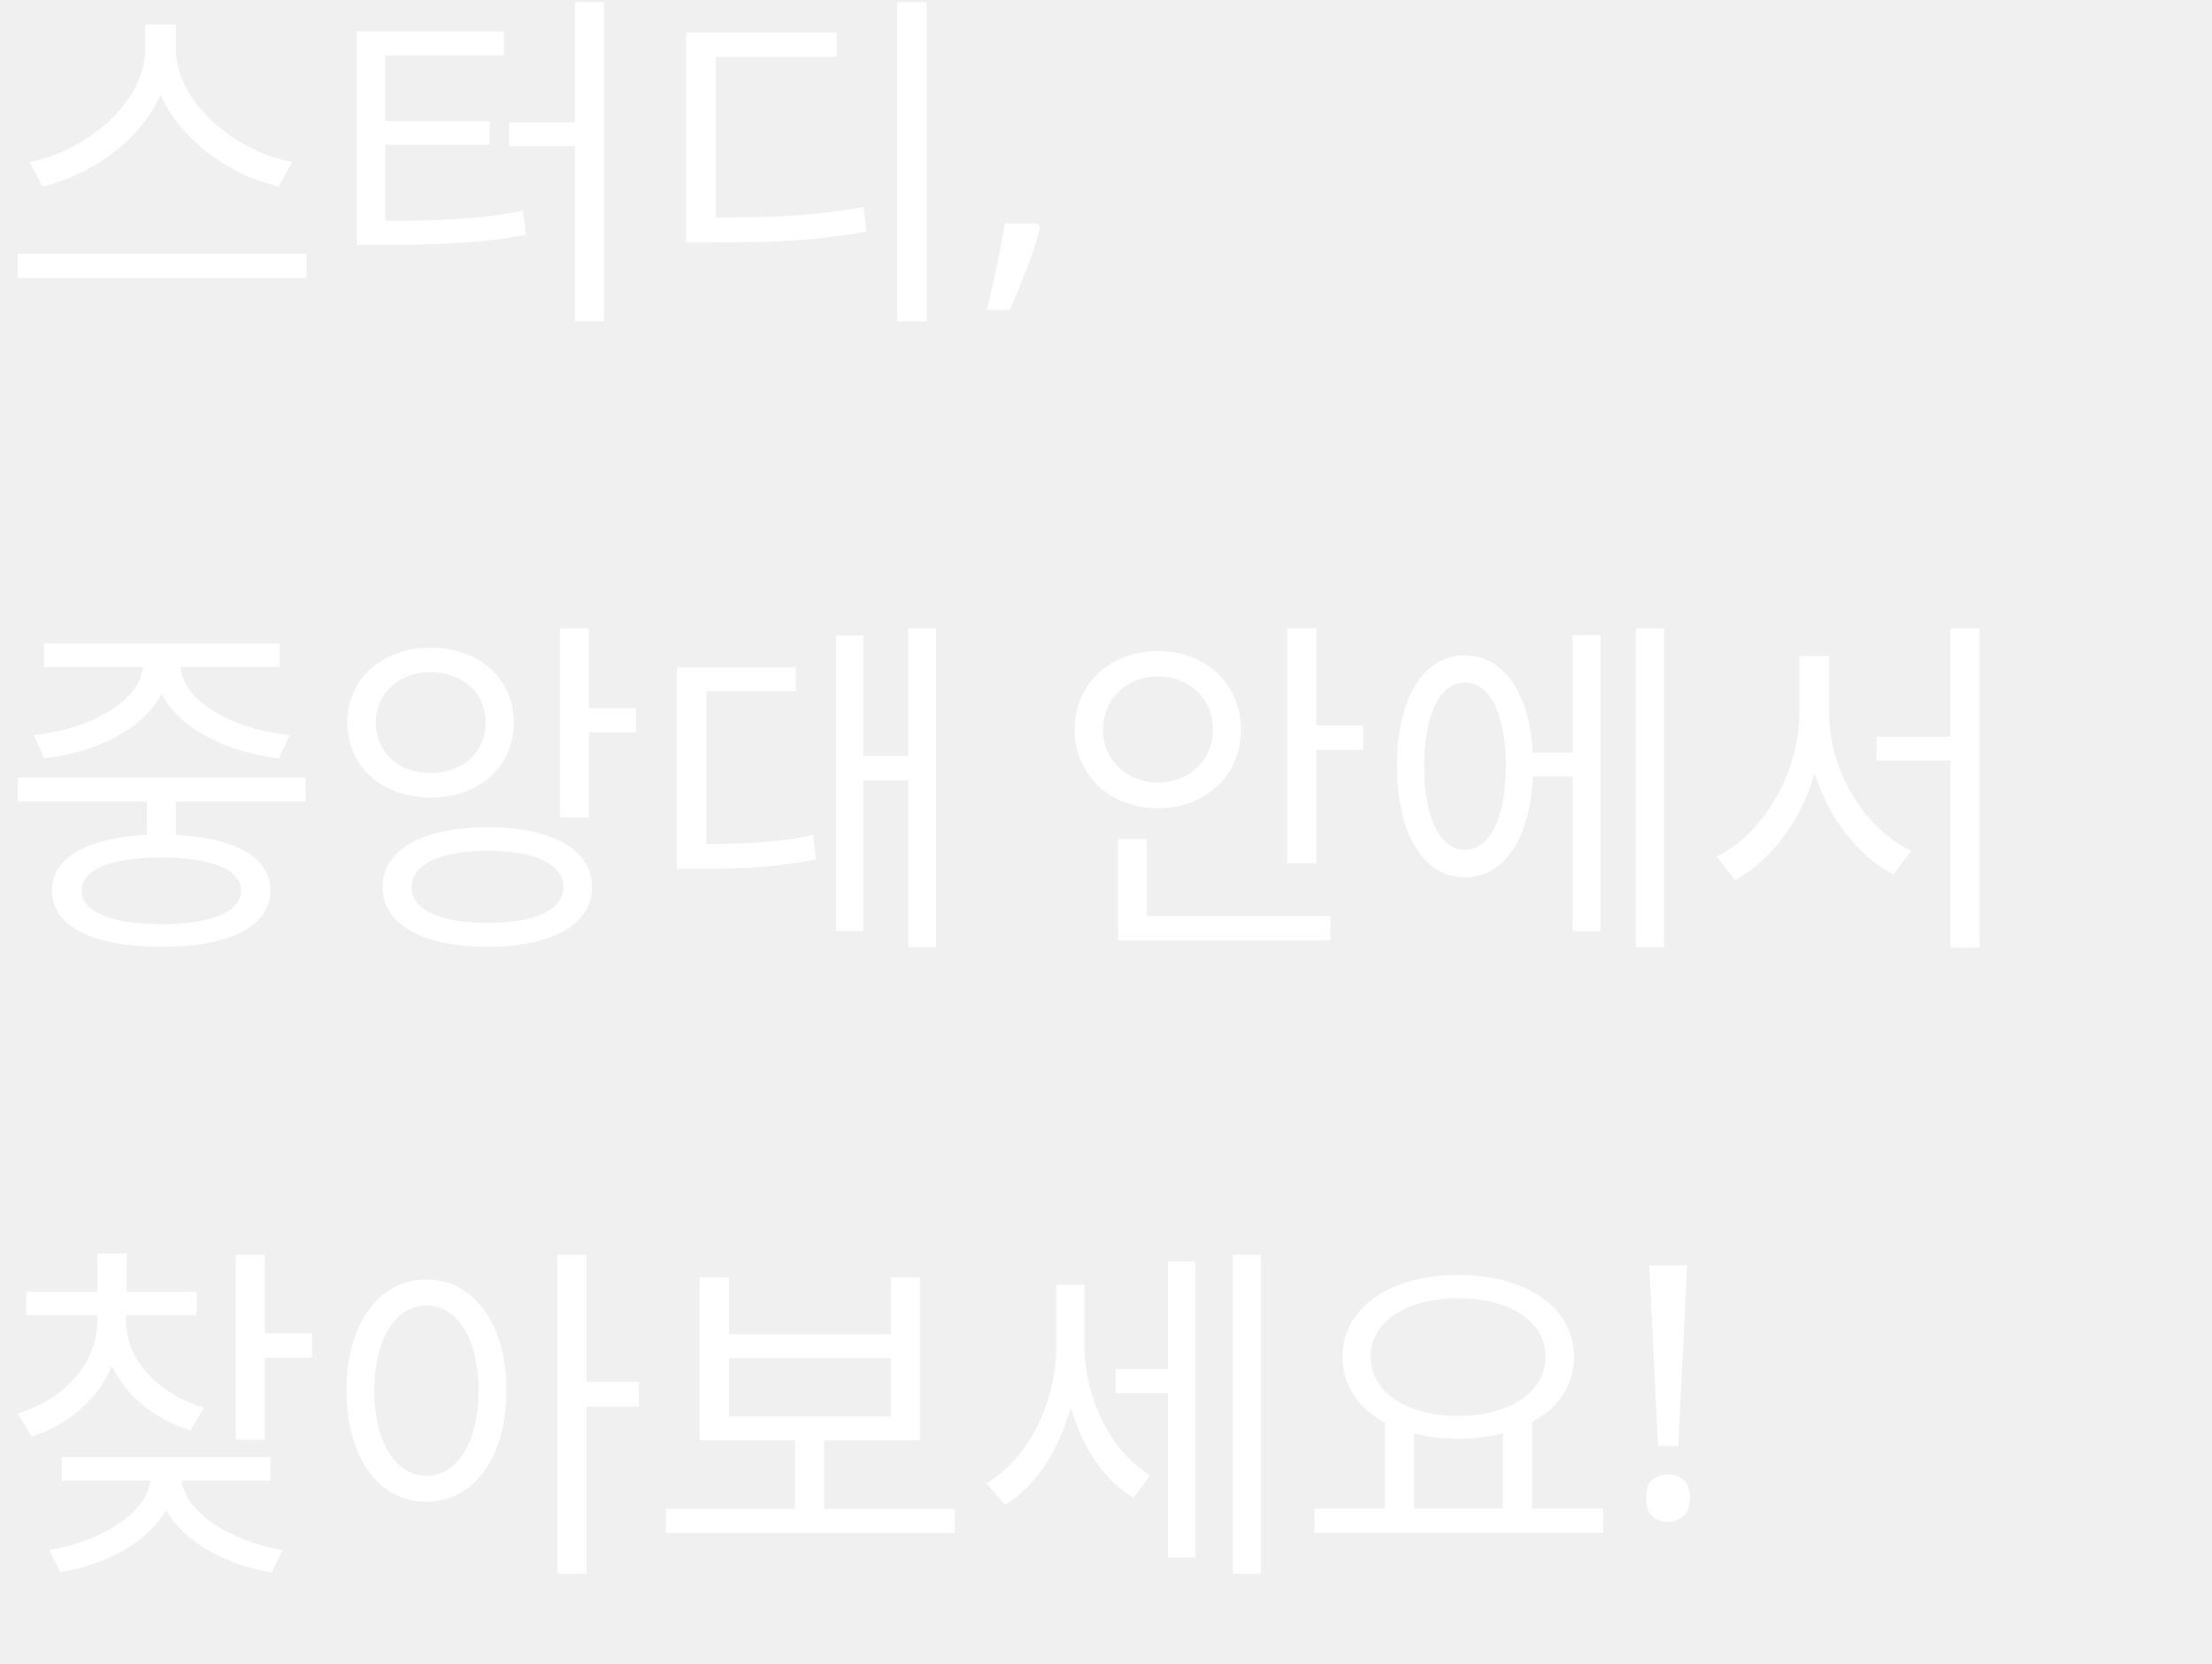
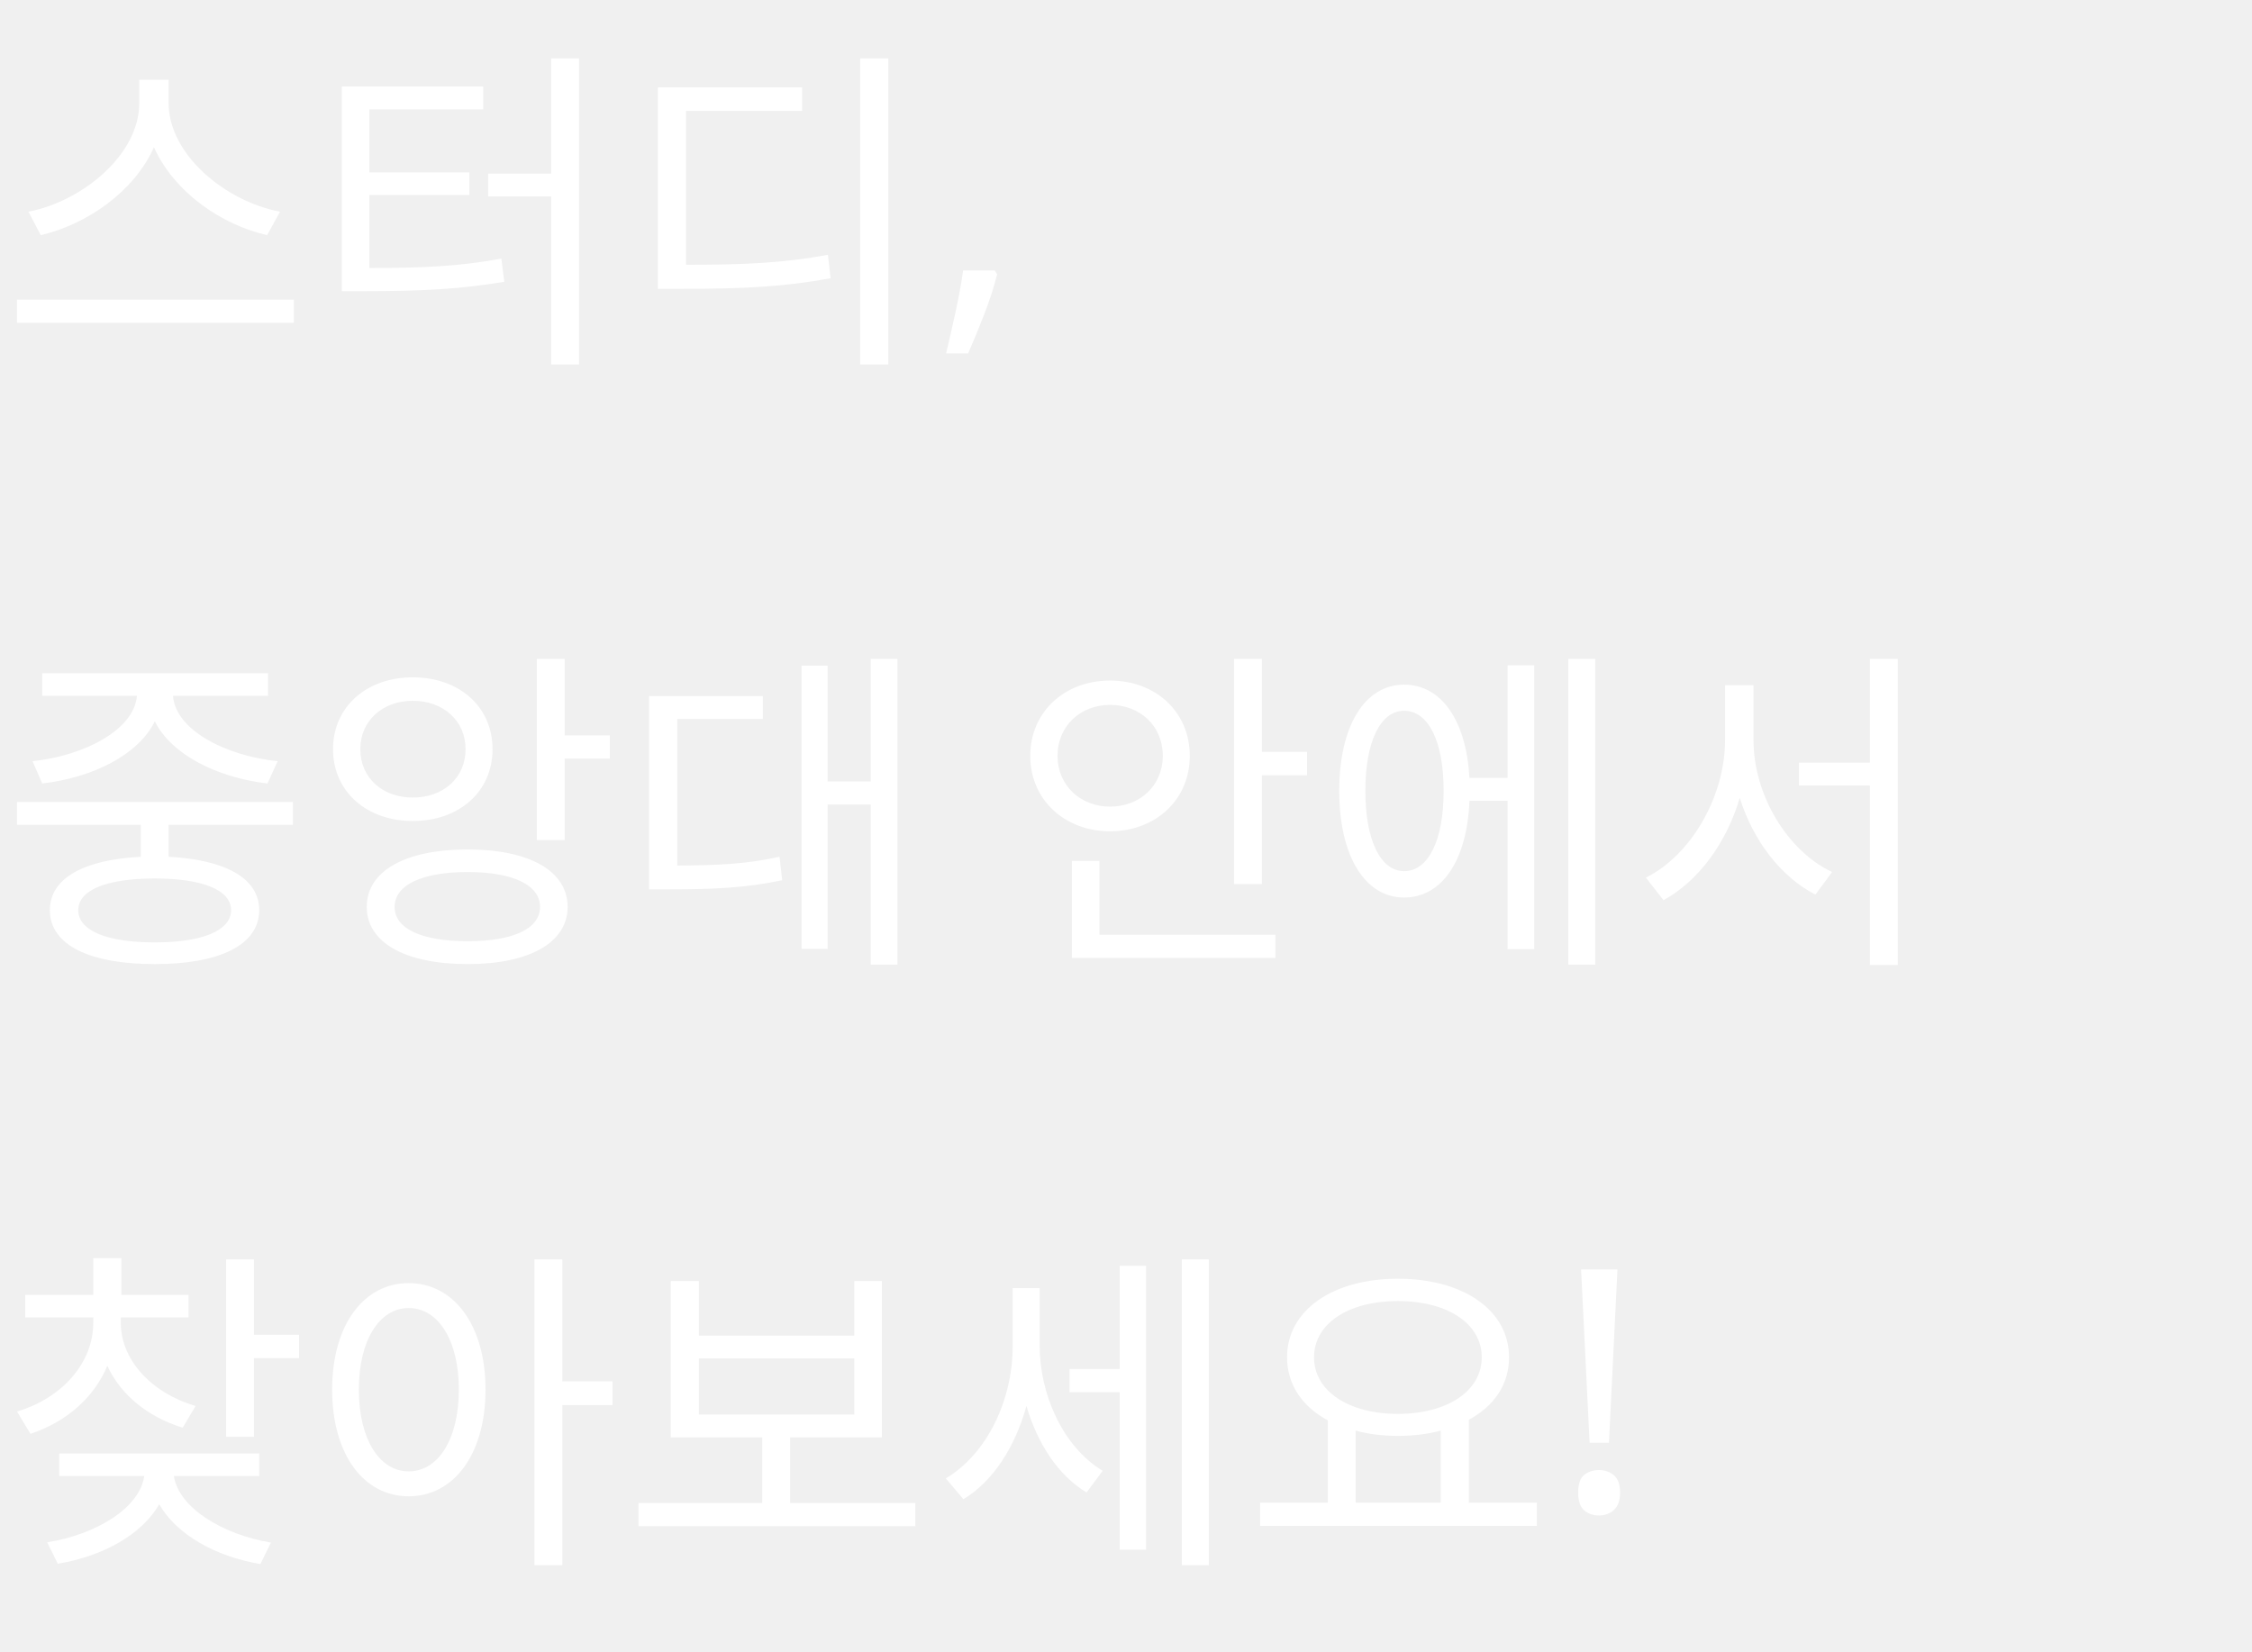
- <svg xmlns="http://www.w3.org/2000/svg" width="113" height="85" viewBox="0 0 113 85">
+ <svg xmlns="http://www.w3.org/2000/svg" width="120" height="88" viewBox="0 0 120 88">
  <defs>
    <style>
      .cls-1 {
        fill: #fff;
        font-size: 18px;
        font-family: esamanruBold, esamanru;
      }
+ 
+       .cls-2 {
+         fill: none;
+         opacity: 0.852;
+       }
    </style>
  </defs>
-   <text id="스터디_중앙대_안에서_찾아보세요_" data-name="스터디,  중앙대 안에서  찾아보세요!" class="cls-1" transform="translate(0 15)">
-     <tspan x="0" y="0">스터디, </tspan>
-     <tspan x="0" y="32">중앙대 안에서 </tspan>
-     <tspan x="0" y="64">찾아보세요!</tspan>
-   </text>
+   <g id="그룹_10571" data-name="그룹 10571" transform="translate(3203 8336)">
+     <text id="스터디_중앙대_안에서_찾아보세요_" data-name="스터디,  중앙대 안에서  찾아보세요!" class="cls-1" transform="translate(-3203 -8318)">
+       <tspan x="0" y="0">스터디, </tspan>
+       <tspan x="0" y="32">중앙대 안에서 </tspan>
+       <tspan x="0" y="64">찾아보세요!</tspan>
+     </text>
+     <rect id="사각형_7151" data-name="사각형 7151" class="cls-2" width="120" height="88" transform="translate(-3203 -8336)" />
+   </g>
</svg>
